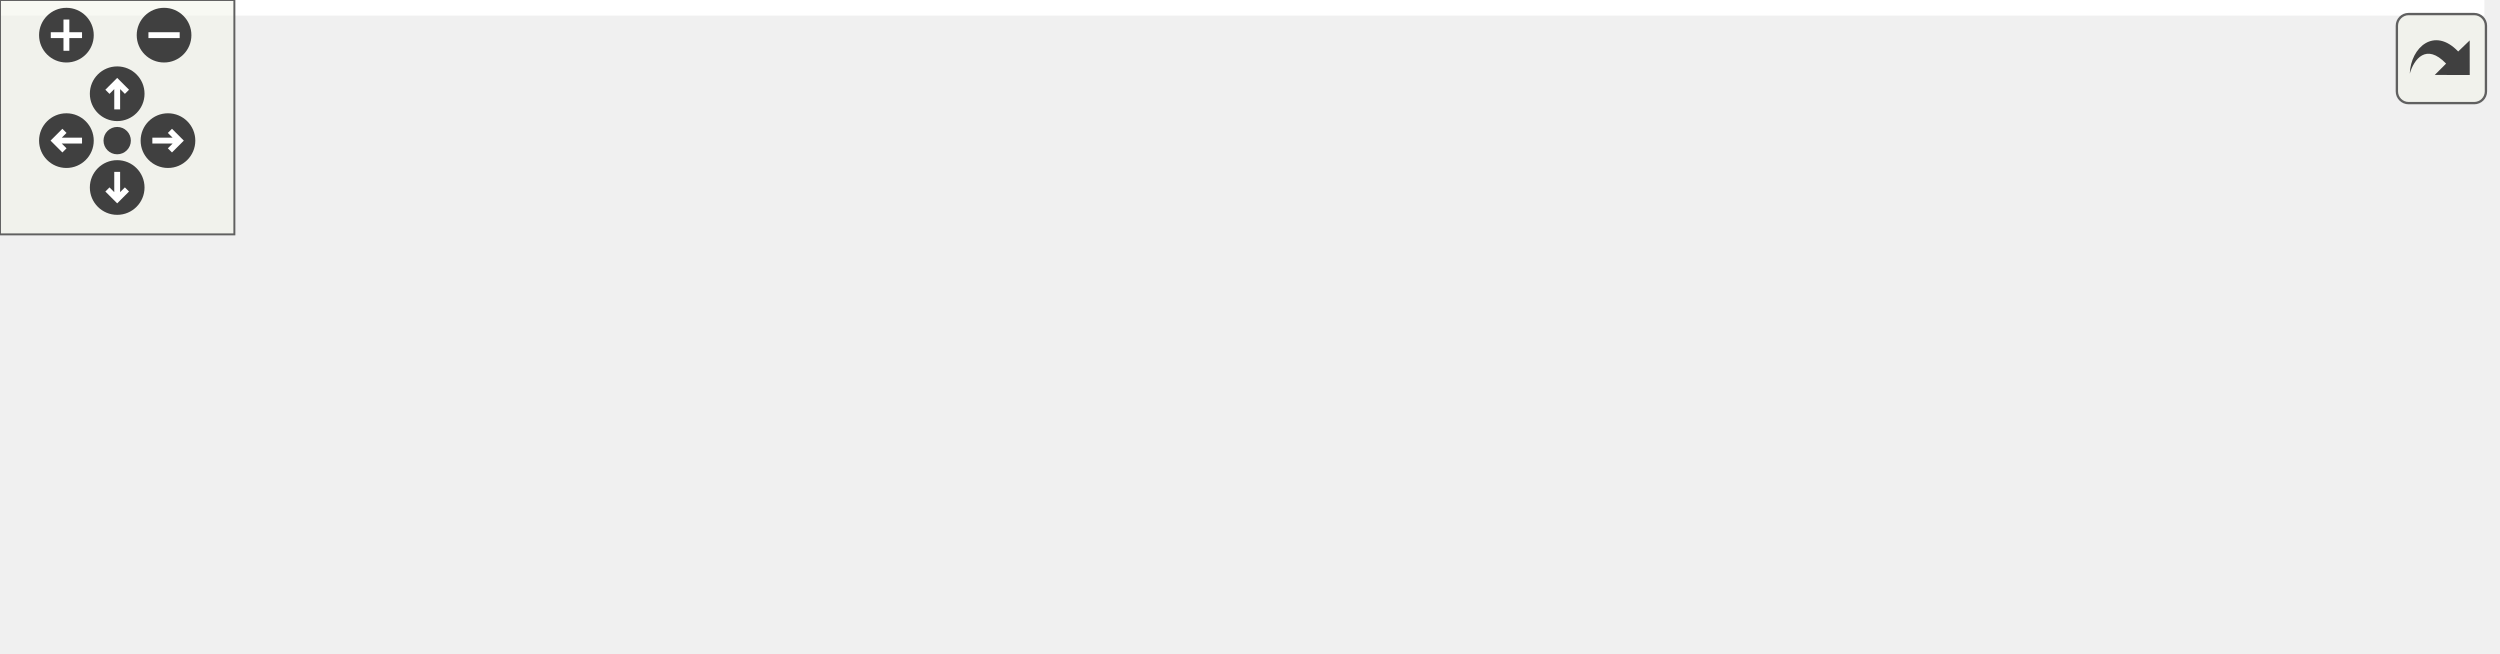
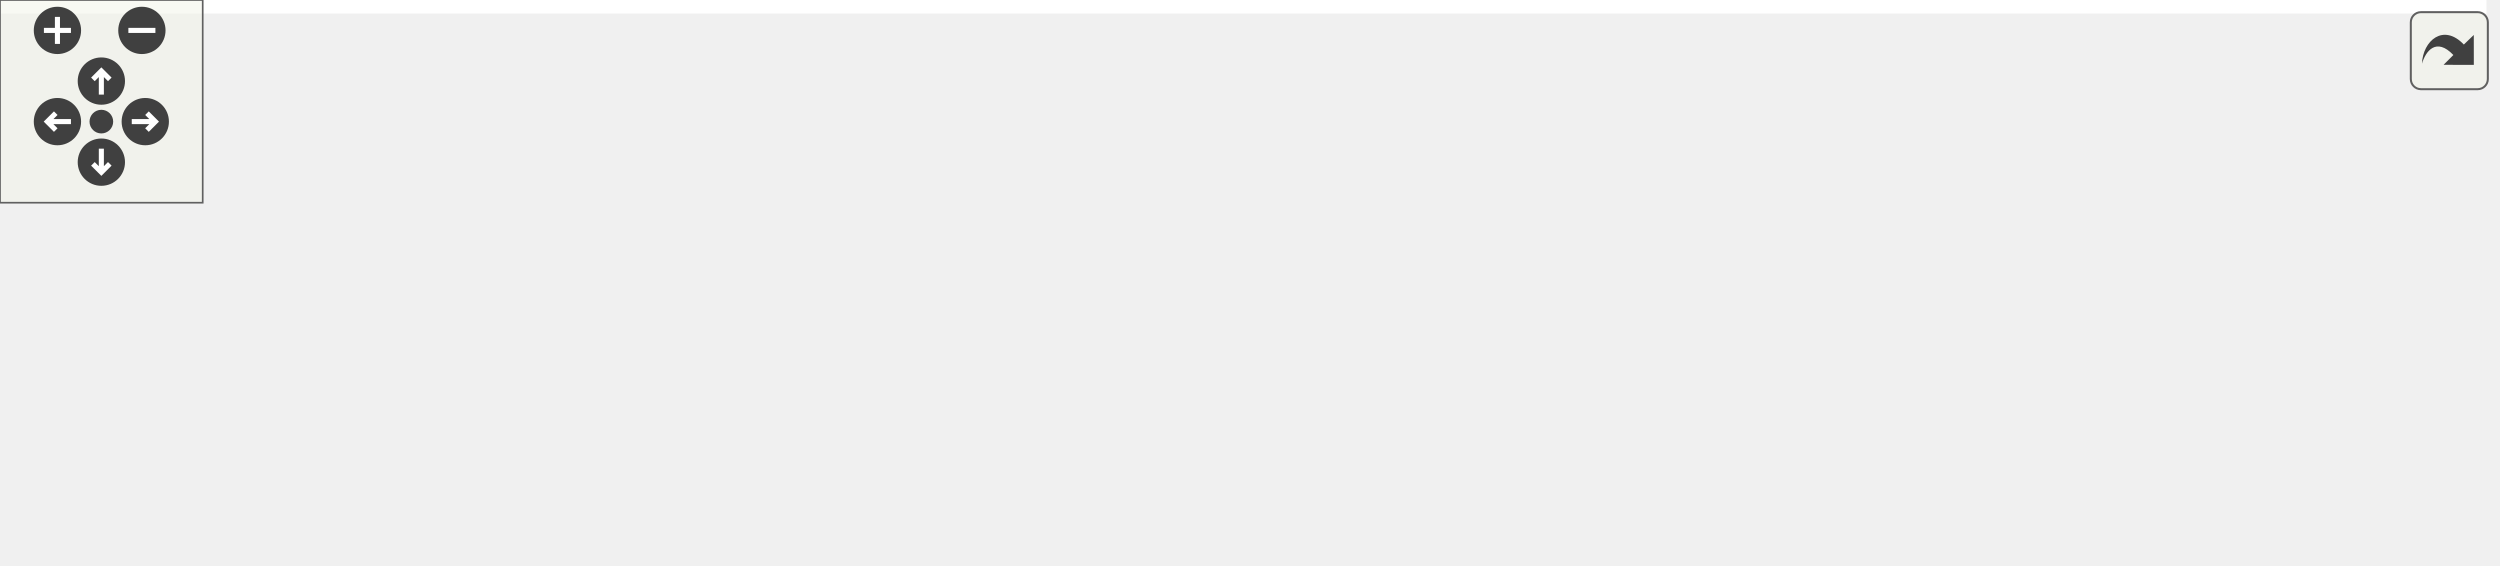
<svg xmlns="http://www.w3.org/2000/svg" xmlns:xlink="http://www.w3.org/1999/xlink" id="main" version="1.1" xml:space="preserve">
  <style type="text/css">
.edge:hover path { stroke: red; }
.edge:hover polygon { stroke: red; fill: red; }
</style>
  <defs>
    <circle id="rim" cx="0" cy="0" r="7" />
    <circle id="rim2" cx="0" cy="0" r="3.5" />
    <g id="zoomPlus">
      <use xlink:href="#rim" fill="#404040">
        <set attributeName="fill" to="#808080" begin="zoomplus.mouseover" end="zoomplus.mouseout" />
      </use>
      <path d="M-4,0h8M0,-4v8" fill="none" stroke="white" stroke-width="1.5" pointer-events="none" />
    </g>
    <g id="zoomMin">
      <use xlink:href="#rim" fill="#404040">
        <set attributeName="fill" to="#808080" begin="zoomminus.mouseover" end="zoomminus.mouseout" />
      </use>
      <path d="M-4,0h8" fill="none" stroke="white" stroke-width="1.5" pointer-events="none" />
    </g>
    <g id="dirArrow">
      <path fill="none" stroke="white" stroke-width="1.5" d="M0,-3.0v7 M-2.5,-0.5L0,-3.0L2.5,-0.5" />
    </g>
    <g id="resetDef">
      <use xlink:href="#rim2" fill="#404040">
        <set attributeName="fill" to="#808080" begin="reset.mouseover" end="reset.mouseout" />
      </use>
    </g>
  </defs>
  <svg id="graph" class="graph">
    <g id="viewport">
-       <polygon fill="white" stroke="none" points="-4,4 -4,-107 636,-107 636,4 -4,4" />
+       <polygon fill="white" stroke="none" points="-4,4 -4,-107 736,-107 736,4 -4,4" />
      <g id="clust1" class="cluster">
        <g id="a_clust1">
          <a xlink:href="dir_b5c0ad125fda175bded5335c6e0b3543.html" target="_top" xlink:title="Plugins">
-             <polygon fill="#ddddee" stroke="black" points="8,-8 8,-95 624,-95 624,-8 8,-8" />
-             <text text-anchor="middle" x="316" y="-83" font-family="Helvetica,sans-Serif" font-size="10.00">Plugins</text>
+             <polygon fill="#ddddee" stroke="black" points="8,-8 8,-95 724,-95 724,-8 8,-8" />
+             <text text-anchor="middle" x="366" y="-83" font-family="Helvetica,sans-Serif" font-size="10.00">Plugins</text>
          </a>
        </g>
      </g>
      <g id="clust2" class="cluster">
        <g id="a_clust2">
          <a xlink:href="dir_b9153762626c4c54c9f7fb8eedc47a78.html" target="_top">
-             <polygon fill="#eeeeff" stroke="black" points="16,-16 16,-68 616,-68 616,-16 16,-16" />
+             <polygon fill="#eeeeff" stroke="black" points="16,-16 16,-68 716,-68 716,-16 16,-16" />
          </a>
        </g>
      </g>
      <g id="node1" class="node">
-         <text text-anchor="middle" x="542" y="-39.5" font-family="Helvetica,sans-Serif" font-size="10.00">Router Messaging System</text>
+         <text text-anchor="middle" x="642" y="-39.5" font-family="Helvetica,sans-Serif" font-size="10.00">Router Messaging System</text>
      </g>
      <g id="node2" class="node">
        <g id="a_node2">
+           <a xlink:href="dir_a7c2d28578c5f9dda0650c8b3bebdf90.html" target="_top" xlink:title="Documentation">
+             <polygon fill="white" stroke="black" points="558,-60 476,-60 476,-24 558,-24 558,-60" />
+             <text text-anchor="middle" x="517" y="-39.5" font-family="Helvetica,sans-Serif" font-size="10.00">Documentation</text>
+           </a>
+         </g>
+       </g>
+       <g id="node3" class="node">
+         <g id="a_node3">
          <a xlink:href="dir_de2a14ac9631bf0a26a411b07c406663.html" target="_top" xlink:title="Hubs">
            <polygon fill="white" stroke="black" points="458,-60 404,-60 404,-24 458,-24 458,-60" />
            <text text-anchor="middle" x="431" y="-39.5" font-family="Helvetica,sans-Serif" font-size="10.00">Hubs</text>
          </a>
        </g>
      </g>
-       <g id="node3" class="node">
-         <g id="a_node3">
+       <g id="node4" class="node">
+         <g id="a_node4">
          <a xlink:href="dir_ee417f8834656c568581439a50672df4.html" target="_top" xlink:title="Interfaces">
            <polygon fill="white" stroke="black" points="385.25,-60 326.75,-60 326.75,-24 385.25,-24 385.25,-60" />
            <text text-anchor="middle" x="356" y="-39.5" font-family="Helvetica,sans-Serif" font-size="10.00">Interfaces</text>
          </a>
        </g>
      </g>
-       <g id="node4" class="node">
-         <g id="a_node4">
+       <g id="node5" class="node">
+         <g id="a_node5">
          <a xlink:href="dir_79e576cd475529e4e414a7059be572f2.html" target="_top" xlink:title="Misc">
            <polygon fill="white" stroke="black" points="308,-60 254,-60 254,-24 308,-24 308,-60" />
            <text text-anchor="middle" x="281" y="-39.5" font-family="Helvetica,sans-Serif" font-size="10.00">Misc</text>
          </a>
        </g>
      </g>
-       <g id="node5" class="node">
-         <g id="a_node5">
+       <g id="node6" class="node">
+         <g id="a_node6">
          <a xlink:href="dir_5d27f46ca1da7528cf5b862db7ea216a.html" target="_top" xlink:title="Parameters">
            <polygon fill="white" stroke="black" points="235.25,-60 168.75,-60 168.75,-24 235.25,-24 235.25,-60" />
            <text text-anchor="middle" x="202" y="-39.5" font-family="Helvetica,sans-Serif" font-size="10.00">Parameters</text>
          </a>
        </g>
      </g>
-       <g id="node6" class="node">
-         <g id="a_node6">
+       <g id="node7" class="node">
+         <g id="a_node7">
          <a xlink:href="dir_9b03a082fd188e431d2249e59b725049.html" target="_top" xlink:title="Routers">
            <polygon fill="white" stroke="black" points="150,-60 96,-60 96,-24 150,-24 150,-60" />
            <text text-anchor="middle" x="123" y="-39.5" font-family="Helvetica,sans-Serif" font-size="10.00">Routers</text>
          </a>
        </g>
      </g>
-       <g id="node7" class="node">
-         <g id="a_node7">
+       <g id="node8" class="node">
+         <g id="a_node8">
          <a xlink:href="dir_9a9eab036ee1a6f29fd3bc1173c600e3.html" target="_top" xlink:title="Routes">
            <polygon fill="white" stroke="black" points="78,-60 24,-60 24,-24 78,-24 78,-60" />
            <text text-anchor="middle" x="51" y="-39.5" font-family="Helvetica,sans-Serif" font-size="10.00">Routes</text>
          </a>
        </g>
      </g>
    </g>
  </svg>
  <g id="navigator" transform="translate(0 0)" fill="#404254">
    <rect fill="#f2f5e9" fill-opacity="0.5" stroke="#606060" stroke-width=".5" x="0" y="0" width="60" height="60" />
    <use id="zoomplus" xlink:href="#zoomPlus" x="17" y="9" />
    <use id="zoomminus" xlink:href="#zoomMin" x="42" y="9" />
    <use id="reset" xlink:href="#resetDef" x="30" y="36" />
    <g id="arrowUp" xlink:href="#dirArrow" transform="translate(30 24)">
      <use xlink:href="#rim" fill="#404040">
        <set attributeName="fill" to="#808080" begin="arrowUp.mouseover" end="arrowUp.mouseout" />
      </use>
      <path fill="none" stroke="white" stroke-width="1.5" d="M0,-3.0v7 M-2.5,-0.5L0,-3.0L2.5,-0.5" />
    </g>
    <g id="arrowRight" xlink:href="#dirArrow" transform="rotate(90) translate(36 -43)">
      <use xlink:href="#rim" fill="#404040">
        <set attributeName="fill" to="#808080" begin="arrowRight.mouseover" end="arrowRight.mouseout" />
      </use>
      <path fill="none" stroke="white" stroke-width="1.5" d="M0,-3.0v7 M-2.5,-0.5L0,-3.0L2.5,-0.5" />
    </g>
    <g id="arrowDown" xlink:href="#dirArrow" transform="rotate(180) translate(-30 -48)">
      <use xlink:href="#rim" fill="#404040">
        <set attributeName="fill" to="#808080" begin="arrowDown.mouseover" end="arrowDown.mouseout" />
      </use>
      <path fill="none" stroke="white" stroke-width="1.5" d="M0,-3.0v7 M-2.5,-0.5L0,-3.0L2.5,-0.5" />
    </g>
    <g id="arrowLeft" xlink:href="#dirArrow" transform="rotate(270) translate(-36 17)">
      <use xlink:href="#rim" fill="#404040">
        <set attributeName="fill" to="#808080" begin="arrowLeft.mouseover" end="arrowLeft.mouseout" />
      </use>
      <path fill="none" stroke="white" stroke-width="1.5" d="M0,-3.0v7 M-2.5,-0.5L0,-3.0L2.5,-0.5" />
    </g>
  </g>
  <svg viewBox="0 0 15 15" width="100%" height="30px" preserveAspectRatio="xMaxYMin meet">
    <g id="arrow_out" transform="scale(0.3 0.3)">
      <a xlink:href="dir_b9153762626c4c54c9f7fb8eedc47a78_dep_org.svg" target="_base">
        <rect id="button" ry="5" rx="5" y="6" x="6" height="38" width="38" fill="#f2f5e9" fill-opacity="0.5" stroke="#606060" stroke-width="1.0" />
        <path id="arrow" d="M 11.5,31.437 C 11.94,20.098 22.043,11.323 32.159,21.979 L 37.069,17.246 C 37.069,17.246 37.088,32 37.088,32 L 22.16,31.978 C 22.16,31.978 26.998,27.14 26.998,27.14 C 18.529,18.264 13.292,25.23 11.5,31.437 z" style="fill:#404040;" />
      </a>
    </g>
  </svg>
</svg>
